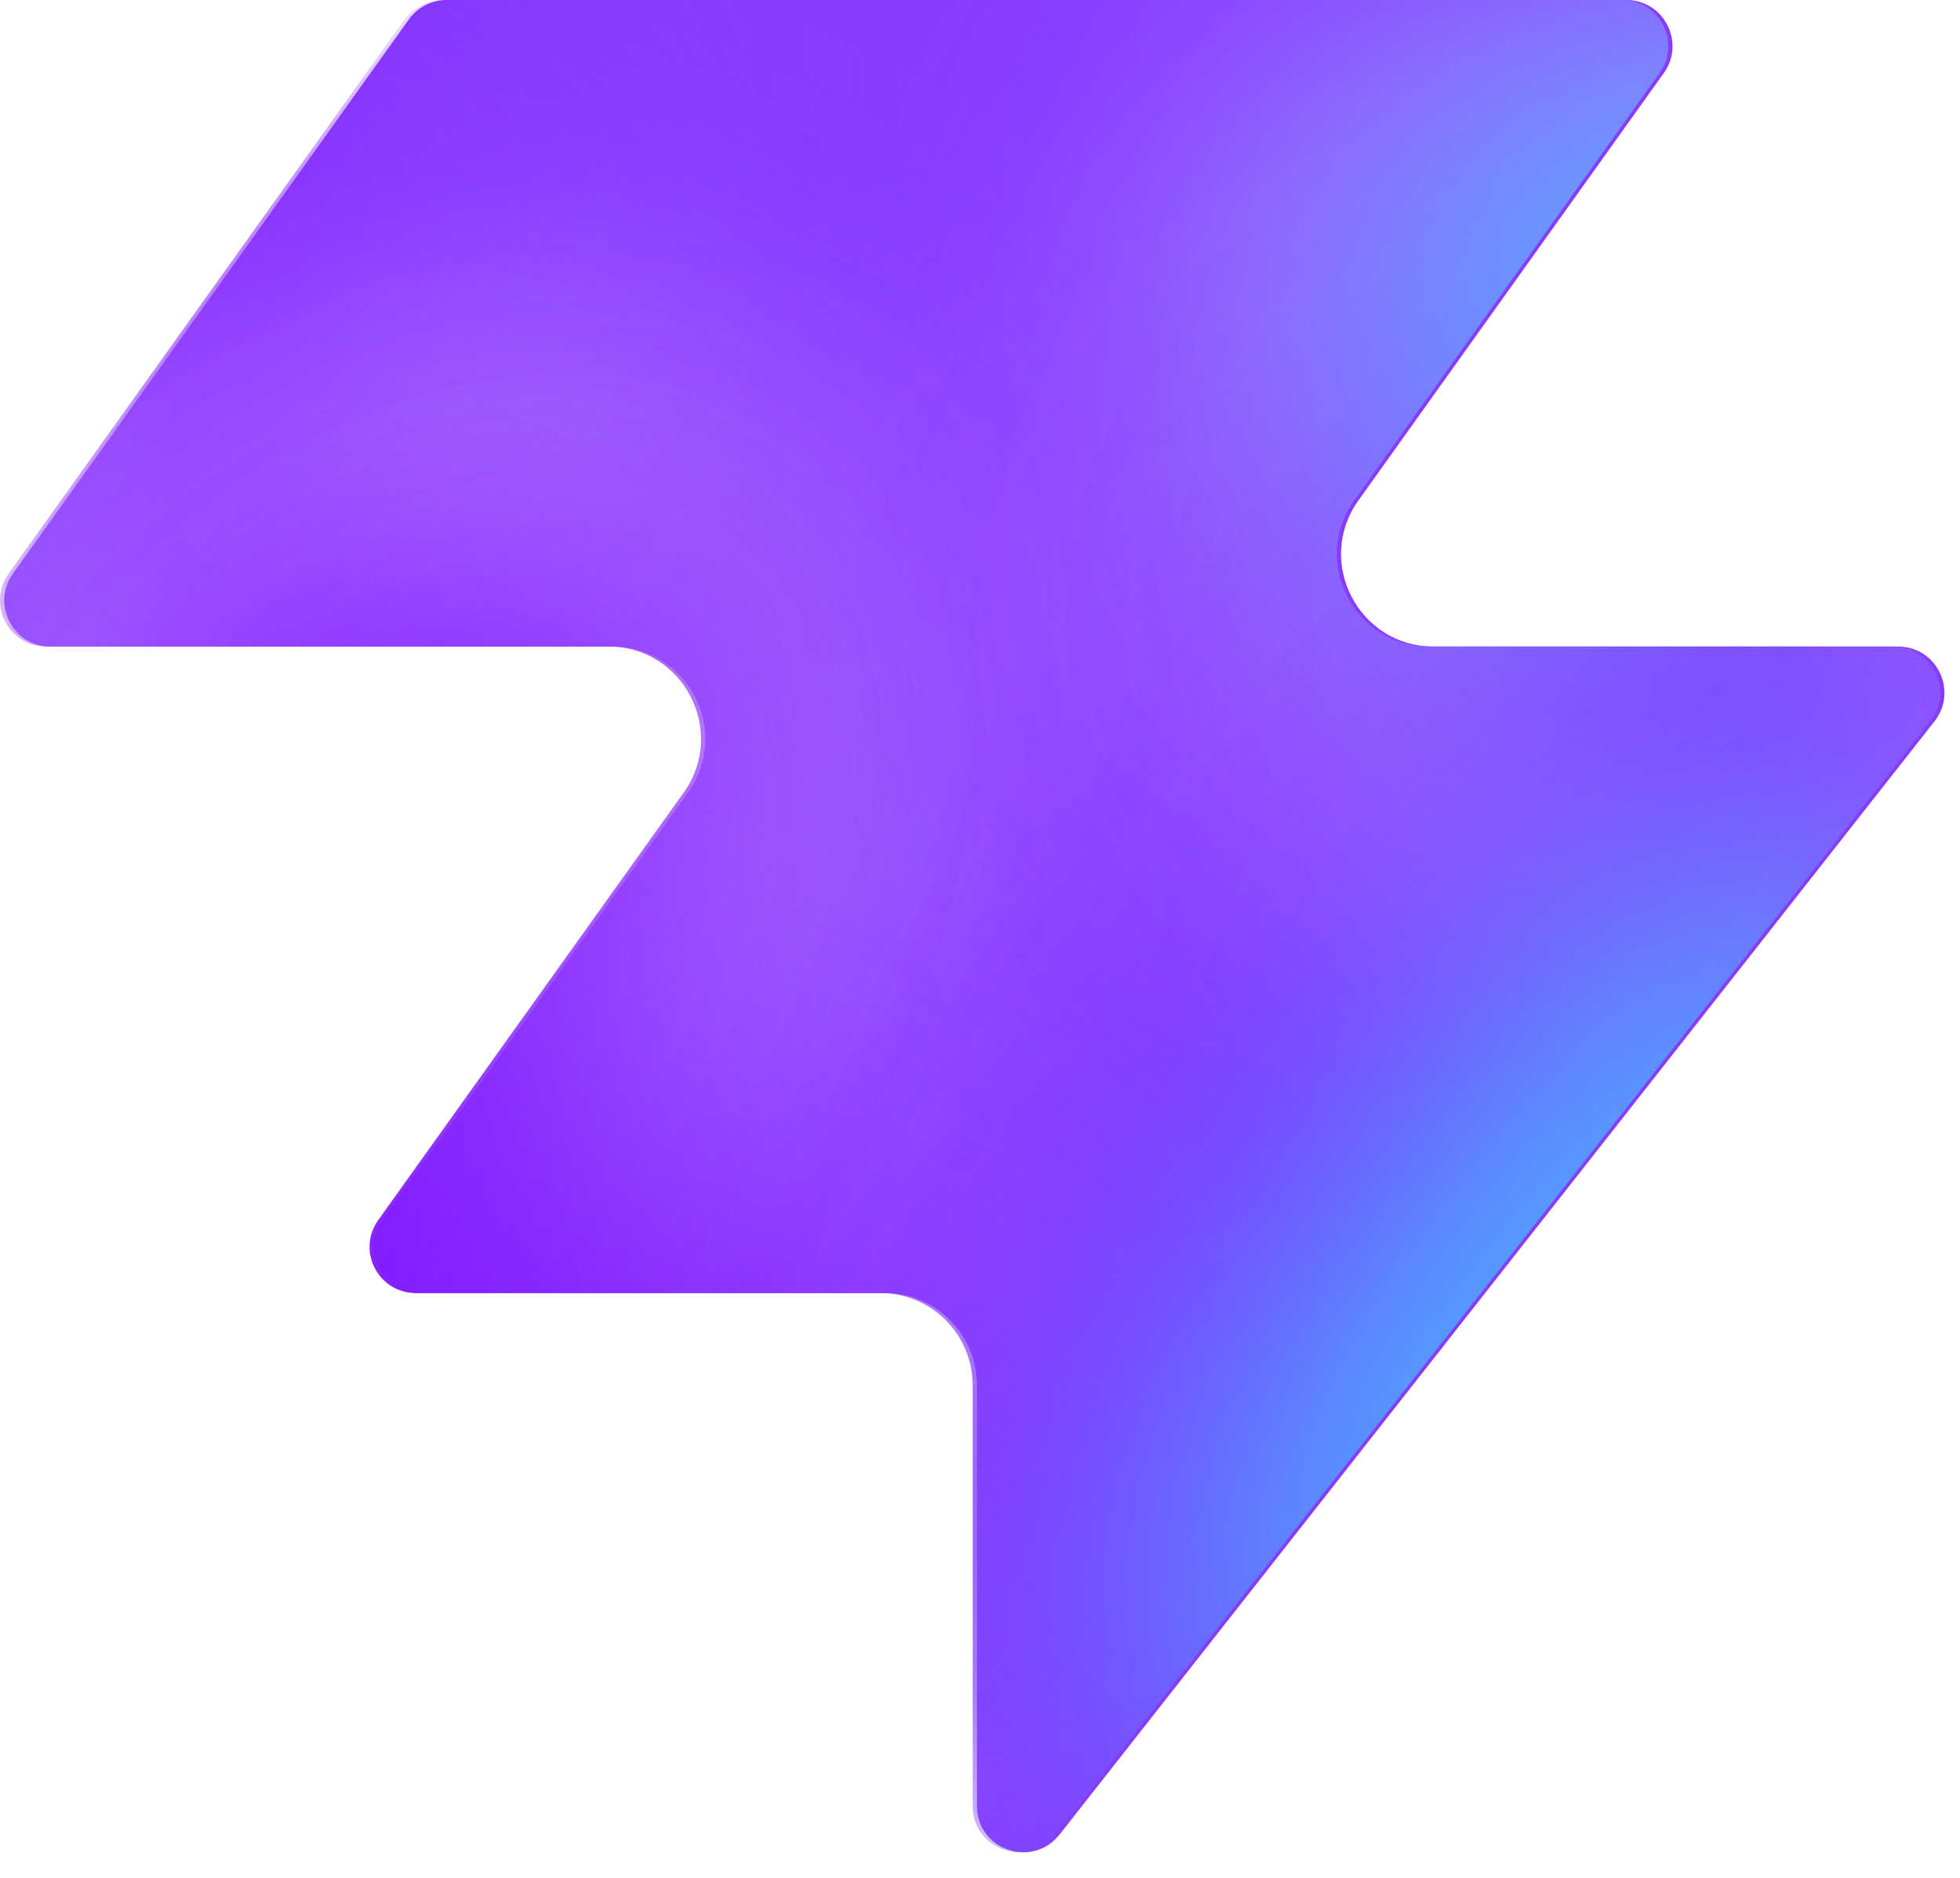
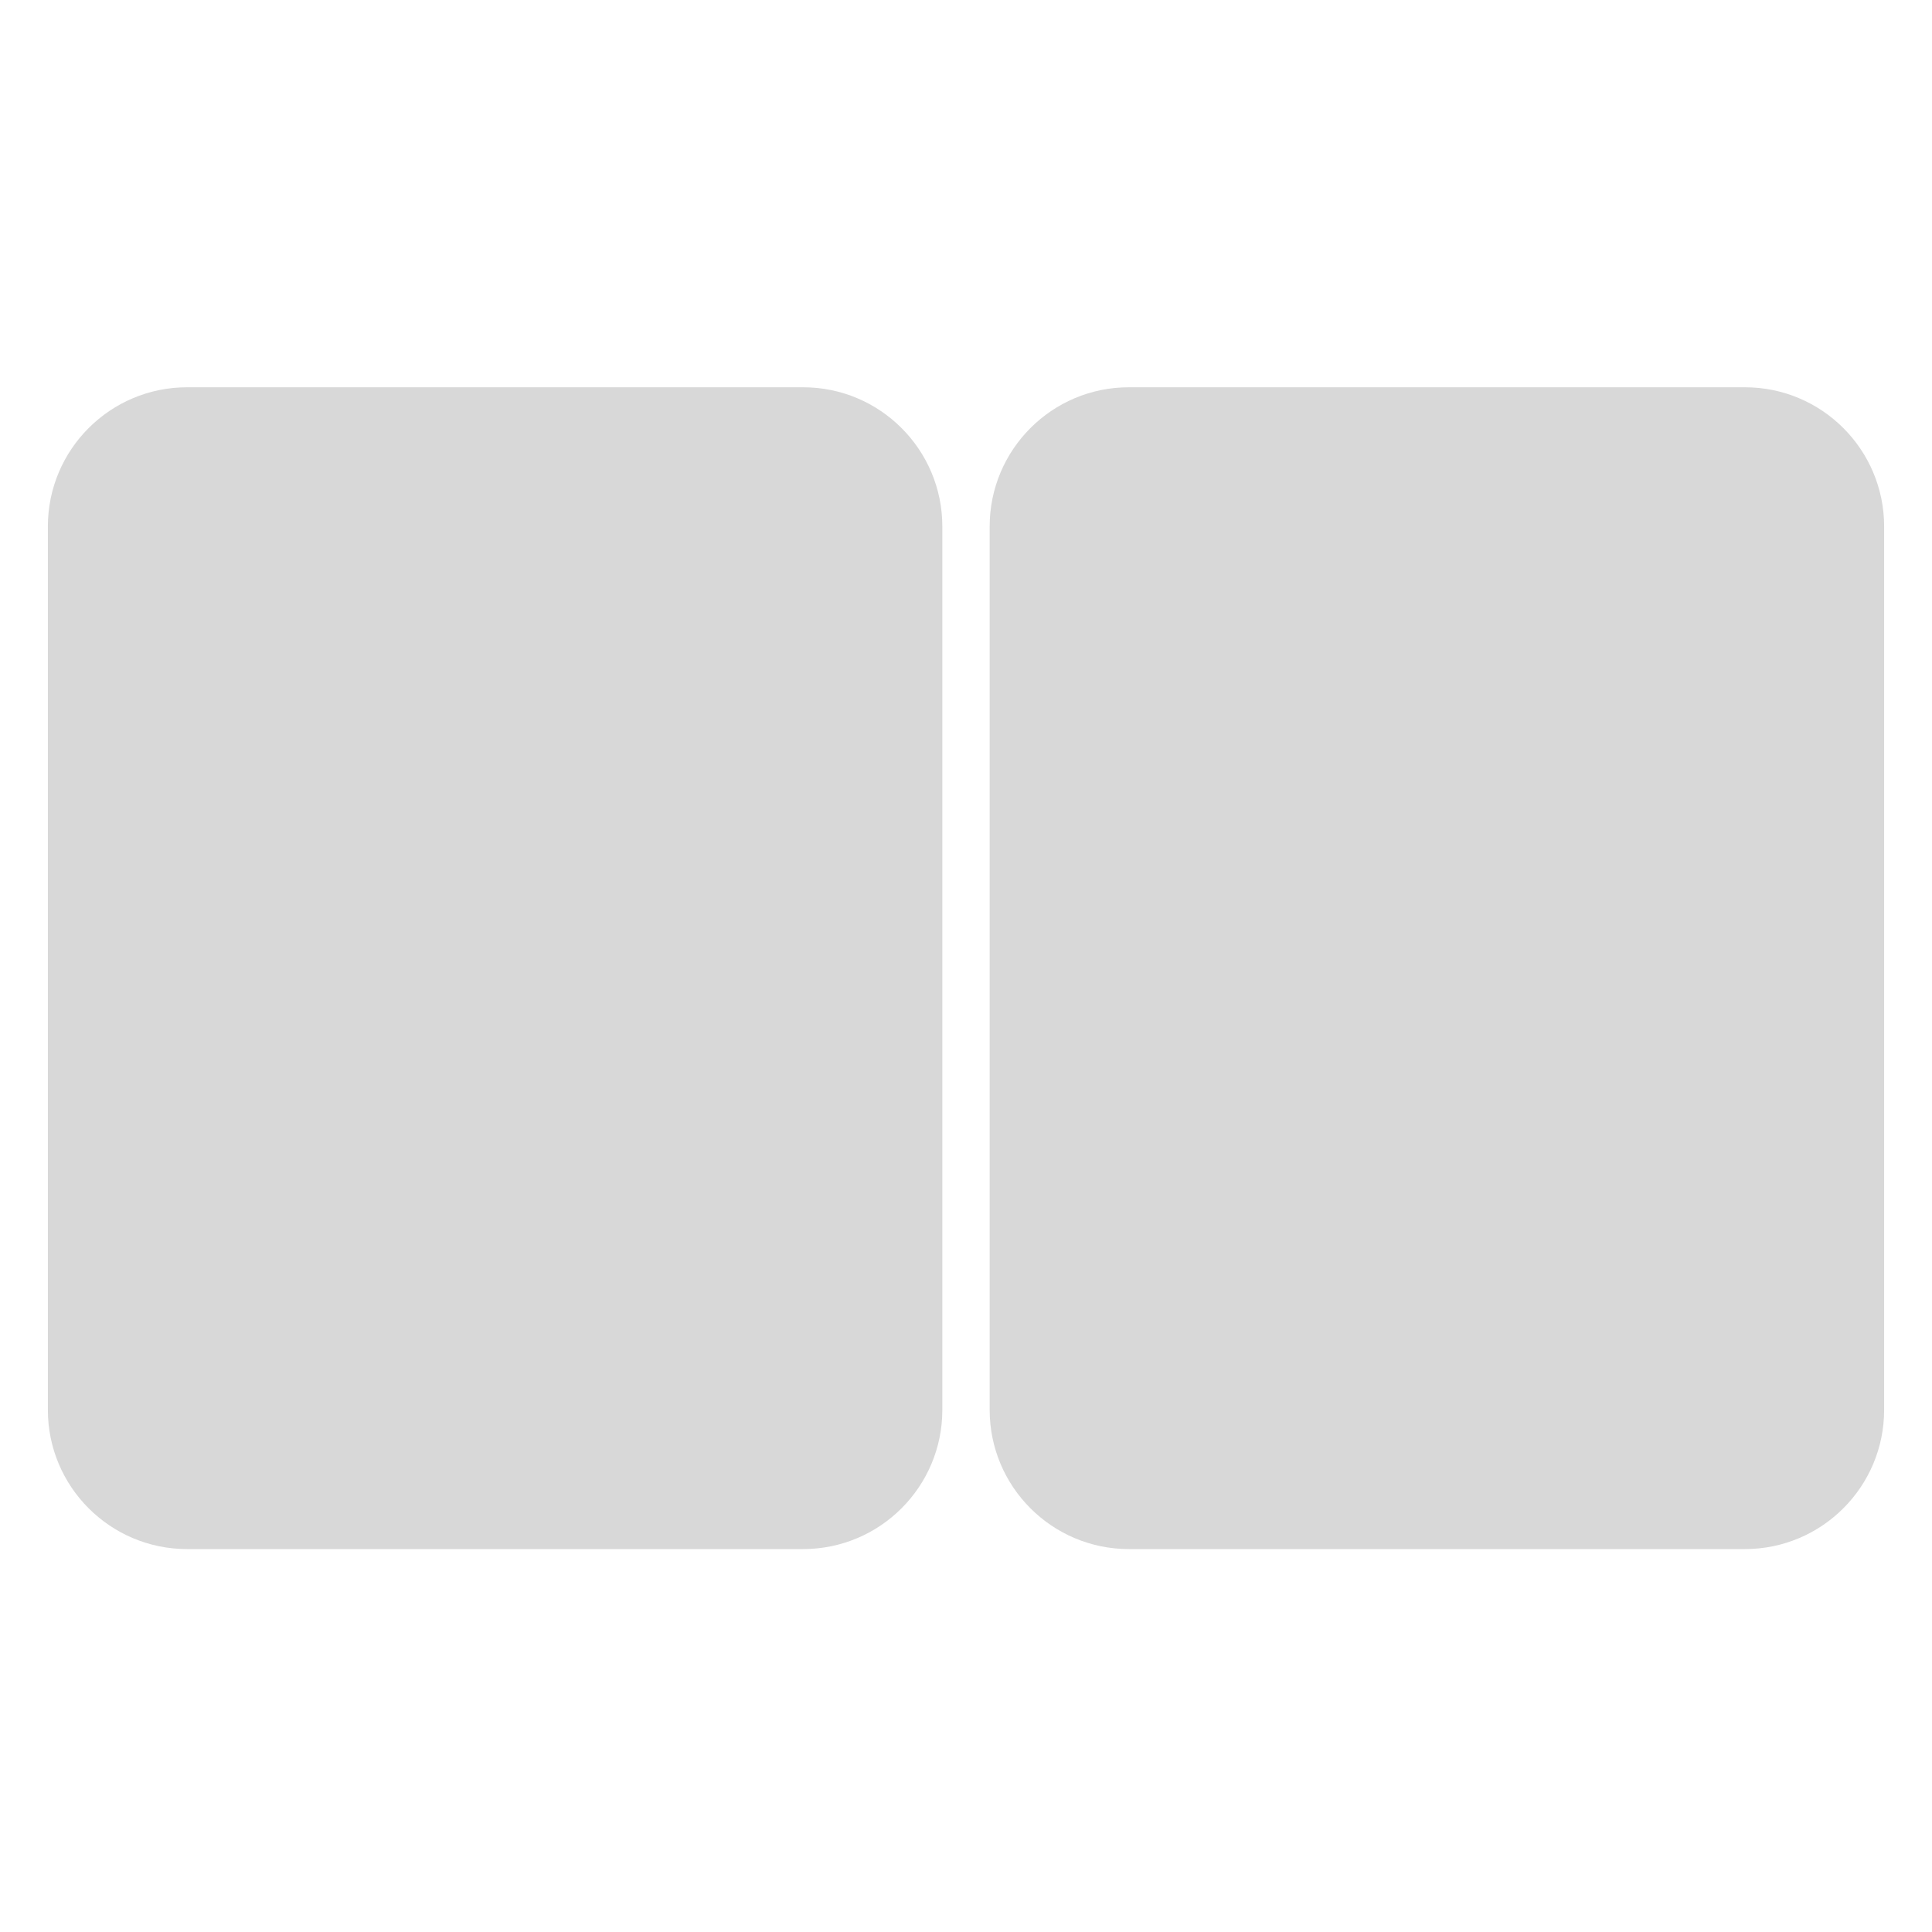
- <svg xmlns="http://www.w3.org/2000/svg" width="48" height="46" fill="none" viewBox="0 0 48 46">
-   <path fill="#863bff" d="M25.946 44.938c-.664.845-2.021.375-2.021-.698V33.937a2.26 2.26 0 0 0-2.262-2.262H10.287c-.92 0-1.456-1.04-.92-1.788l7.48-10.471c1.07-1.497 0-3.578-1.842-3.578H1.237c-.92 0-1.456-1.04-.92-1.788L10.013.474c.214-.297.556-.474.92-.474h28.894c.92 0 1.456 1.04.92 1.788l-7.48 10.471c-1.07 1.498 0 3.579 1.842 3.579h11.377c.943 0 1.473 1.088.89 1.83L25.947 44.94z" style="fill:#863bff;fill:color(display-p3 .525 .23 1);fill-opacity:1" />
-   <mask id="a" width="48" height="46" x="0" y="0" maskUnits="userSpaceOnUse" style="mask-type:alpha">
-     <path fill="#000" d="M25.842 44.938c-.664.844-2.021.375-2.021-.698V33.937a2.26 2.26 0 0 0-2.262-2.262H10.183c-.92 0-1.456-1.04-.92-1.788l7.48-10.471c1.07-1.498 0-3.579-1.842-3.579H1.133c-.92 0-1.456-1.04-.92-1.787L9.91.473c.214-.297.556-.474.92-.474h28.894c.92 0 1.456 1.04.92 1.788l-7.48 10.471c-1.07 1.498 0 3.578 1.842 3.578h11.377c.943 0 1.473 1.088.89 1.832L25.843 44.94z" style="fill:#000;fill-opacity:1" />
-   </mask>
-   <g mask="url(#a)">
-     <g filter="url(#b)">
-       <ellipse cx="5.508" cy="14.704" fill="#ede6ff" rx="5.508" ry="14.704" style="fill:#ede6ff;fill:color(display-p3 .927 .903 1);fill-opacity:1" transform="matrix(.00324 1 1 -.00324 -4.47 31.516)" />
-     </g>
-     <g filter="url(#c)">
-       <ellipse cx="10.399" cy="29.851" fill="#ede6ff" rx="10.399" ry="29.851" style="fill:#ede6ff;fill:color(display-p3 .927 .903 1);fill-opacity:1" transform="matrix(.00324 1 1 -.00324 -39.328 7.883)" />
-     </g>
-     <g filter="url(#d)">
-       <ellipse cx="5.508" cy="30.487" fill="#7e14ff" rx="5.508" ry="30.487" style="fill:#7e14ff;fill:color(display-p3 .492 .077 1);fill-opacity:1" transform="rotate(89.814 -25.913 -14.639)scale(1 -1)" />
-     </g>
-     <g filter="url(#e)">
-       <ellipse cx="5.508" cy="30.599" fill="#7e14ff" rx="5.508" ry="30.599" style="fill:#7e14ff;fill:color(display-p3 .492 .077 1);fill-opacity:1" transform="rotate(89.814 -32.644 -3.334)scale(1 -1)" />
-     </g>
-     <g filter="url(#f)">
-       <ellipse cx="5.508" cy="30.599" fill="#7e14ff" rx="5.508" ry="30.599" style="fill:#7e14ff;fill:color(display-p3 .492 .077 1);fill-opacity:1" transform="matrix(.00324 1 1 -.00324 -34.34 30.47)" />
-     </g>
-     <g filter="url(#g)">
-       <ellipse cx="14.072" cy="22.078" fill="#ede6ff" rx="14.072" ry="22.078" style="fill:#ede6ff;fill:color(display-p3 .927 .903 1);fill-opacity:1" transform="rotate(93.35 24.506 48.493)scale(-1 1)" />
-     </g>
-     <g filter="url(#h)">
-       <ellipse cx="3.47" cy="21.501" fill="#7e14ff" rx="3.47" ry="21.501" style="fill:#7e14ff;fill:color(display-p3 .492 .077 1);fill-opacity:1" transform="rotate(89.009 28.708 47.59)scale(-1 1)" />
-     </g>
-     <g filter="url(#i)">
-       <ellipse cx="3.47" cy="21.501" fill="#7e14ff" rx="3.47" ry="21.501" style="fill:#7e14ff;fill:color(display-p3 .492 .077 1);fill-opacity:1" transform="rotate(89.009 28.708 47.59)scale(-1 1)" />
-     </g>
-     <g filter="url(#j)">
-       <ellipse cx=".387" cy="8.972" fill="#7e14ff" rx="4.407" ry="29.108" style="fill:#7e14ff;fill:color(display-p3 .492 .077 1);fill-opacity:1" transform="rotate(39.51 .387 8.972)" />
-     </g>
-     <g filter="url(#k)">
-       <ellipse cx="47.523" cy="-6.092" fill="#7e14ff" rx="4.407" ry="29.108" style="fill:#7e14ff;fill:color(display-p3 .492 .077 1);fill-opacity:1" transform="rotate(37.892 47.523 -6.092)" />
-     </g>
-     <g filter="url(#l)">
-       <ellipse cx="41.412" cy="6.333" fill="#47bfff" rx="5.971" ry="9.665" style="fill:#47bfff;fill:color(display-p3 .28 .748 1);fill-opacity:1" transform="rotate(37.892 41.412 6.333)" />
-     </g>
-     <g filter="url(#m)">
-       <ellipse cx="-1.879" cy="38.332" fill="#7e14ff" rx="4.407" ry="29.108" style="fill:#7e14ff;fill:color(display-p3 .492 .077 1);fill-opacity:1" transform="rotate(37.892 -1.88 38.332)" />
-     </g>
-     <g filter="url(#n)">
-       <ellipse cx="-1.879" cy="38.332" fill="#7e14ff" rx="4.407" ry="29.108" style="fill:#7e14ff;fill:color(display-p3 .492 .077 1);fill-opacity:1" transform="rotate(37.892 -1.88 38.332)" />
-     </g>
-     <g filter="url(#o)">
-       <ellipse cx="35.651" cy="29.907" fill="#7e14ff" rx="4.407" ry="29.108" style="fill:#7e14ff;fill:color(display-p3 .492 .077 1);fill-opacity:1" transform="rotate(37.892 35.651 29.907)" />
-     </g>
-     <g filter="url(#p)">
-       <ellipse cx="38.418" cy="32.4" fill="#47bfff" rx="5.971" ry="15.297" style="fill:#47bfff;fill:color(display-p3 .28 .748 1);fill-opacity:1" transform="rotate(37.892 38.418 32.4)" />
-     </g>
+ <svg xmlns="http://www.w3.org/2000/svg" width="444px" height="444px" viewBox="0 0 444 444" version="1.1">
+   <g id="Frame" stroke="none" fill="none" fill-rule="evenodd">
+     <rect id="Rectangle" fill="#D8D8D8" x="11" y="89" width="205.562" height="267" rx="32" />
+     <rect id="Rectangle" fill="#D8D8D8" x="227.438" y="89" width="205.562" height="267" rx="32" />
  </g>
-   <defs>
-     <filter id="b" width="60.045" height="41.654" x="-19.77" y="16.149" color-interpolation-filters="sRGB" filterUnits="userSpaceOnUse">
-       <feFlood flood-opacity="0" result="BackgroundImageFix" />
-       <feBlend in="SourceGraphic" in2="BackgroundImageFix" result="shape" />
-       <feGaussianBlur result="effect1_foregroundBlur_2002_17158" stdDeviation="7.659" />
-     </filter>
-     <filter id="c" width="90.34" height="51.437" x="-54.613" y="-7.533" color-interpolation-filters="sRGB" filterUnits="userSpaceOnUse">
-       <feFlood flood-opacity="0" result="BackgroundImageFix" />
-       <feBlend in="SourceGraphic" in2="BackgroundImageFix" result="shape" />
-       <feGaussianBlur result="effect1_foregroundBlur_2002_17158" stdDeviation="7.659" />
-     </filter>
-     <filter id="d" width="79.355" height="29.4" x="-49.64" y="2.03" color-interpolation-filters="sRGB" filterUnits="userSpaceOnUse">
-       <feFlood flood-opacity="0" result="BackgroundImageFix" />
-       <feBlend in="SourceGraphic" in2="BackgroundImageFix" result="shape" />
-       <feGaussianBlur result="effect1_foregroundBlur_2002_17158" stdDeviation="4.596" />
-     </filter>
-     <filter id="e" width="79.579" height="29.4" x="-45.045" y="20.029" color-interpolation-filters="sRGB" filterUnits="userSpaceOnUse">
-       <feFlood flood-opacity="0" result="BackgroundImageFix" />
-       <feBlend in="SourceGraphic" in2="BackgroundImageFix" result="shape" />
-       <feGaussianBlur result="effect1_foregroundBlur_2002_17158" stdDeviation="4.596" />
-     </filter>
-     <filter id="f" width="79.579" height="29.4" x="-43.513" y="21.178" color-interpolation-filters="sRGB" filterUnits="userSpaceOnUse">
-       <feFlood flood-opacity="0" result="BackgroundImageFix" />
-       <feBlend in="SourceGraphic" in2="BackgroundImageFix" result="shape" />
-       <feGaussianBlur result="effect1_foregroundBlur_2002_17158" stdDeviation="4.596" />
-     </filter>
-     <filter id="g" width="74.749" height="58.852" x="15.756" y="-17.901" color-interpolation-filters="sRGB" filterUnits="userSpaceOnUse">
-       <feFlood flood-opacity="0" result="BackgroundImageFix" />
-       <feBlend in="SourceGraphic" in2="BackgroundImageFix" result="shape" />
-       <feGaussianBlur result="effect1_foregroundBlur_2002_17158" stdDeviation="7.659" />
-     </filter>
-     <filter id="h" width="61.377" height="25.362" x="23.548" y="2.284" color-interpolation-filters="sRGB" filterUnits="userSpaceOnUse">
-       <feFlood flood-opacity="0" result="BackgroundImageFix" />
-       <feBlend in="SourceGraphic" in2="BackgroundImageFix" result="shape" />
-       <feGaussianBlur result="effect1_foregroundBlur_2002_17158" stdDeviation="4.596" />
-     </filter>
-     <filter id="i" width="61.377" height="25.362" x="23.548" y="2.284" color-interpolation-filters="sRGB" filterUnits="userSpaceOnUse">
-       <feFlood flood-opacity="0" result="BackgroundImageFix" />
-       <feBlend in="SourceGraphic" in2="BackgroundImageFix" result="shape" />
-       <feGaussianBlur result="effect1_foregroundBlur_2002_17158" stdDeviation="4.596" />
-     </filter>
-     <filter id="j" width="56.045" height="63.649" x="-27.636" y="-22.853" color-interpolation-filters="sRGB" filterUnits="userSpaceOnUse">
-       <feFlood flood-opacity="0" result="BackgroundImageFix" />
-       <feBlend in="SourceGraphic" in2="BackgroundImageFix" result="shape" />
-       <feGaussianBlur result="effect1_foregroundBlur_2002_17158" stdDeviation="4.596" />
-     </filter>
-     <filter id="k" width="54.814" height="64.646" x="20.116" y="-38.415" color-interpolation-filters="sRGB" filterUnits="userSpaceOnUse">
-       <feFlood flood-opacity="0" result="BackgroundImageFix" />
-       <feBlend in="SourceGraphic" in2="BackgroundImageFix" result="shape" />
-       <feGaussianBlur result="effect1_foregroundBlur_2002_17158" stdDeviation="4.596" />
-     </filter>
-     <filter id="l" width="33.541" height="35.313" x="24.641" y="-11.323" color-interpolation-filters="sRGB" filterUnits="userSpaceOnUse">
-       <feFlood flood-opacity="0" result="BackgroundImageFix" />
-       <feBlend in="SourceGraphic" in2="BackgroundImageFix" result="shape" />
-       <feGaussianBlur result="effect1_foregroundBlur_2002_17158" stdDeviation="4.596" />
-     </filter>
-     <filter id="m" width="54.814" height="64.646" x="-29.286" y="6.009" color-interpolation-filters="sRGB" filterUnits="userSpaceOnUse">
-       <feFlood flood-opacity="0" result="BackgroundImageFix" />
-       <feBlend in="SourceGraphic" in2="BackgroundImageFix" result="shape" />
-       <feGaussianBlur result="effect1_foregroundBlur_2002_17158" stdDeviation="4.596" />
-     </filter>
-     <filter id="n" width="54.814" height="64.646" x="-29.286" y="6.009" color-interpolation-filters="sRGB" filterUnits="userSpaceOnUse">
-       <feFlood flood-opacity="0" result="BackgroundImageFix" />
-       <feBlend in="SourceGraphic" in2="BackgroundImageFix" result="shape" />
-       <feGaussianBlur result="effect1_foregroundBlur_2002_17158" stdDeviation="4.596" />
-     </filter>
-     <filter id="o" width="54.814" height="64.646" x="8.244" y="-2.416" color-interpolation-filters="sRGB" filterUnits="userSpaceOnUse">
-       <feFlood flood-opacity="0" result="BackgroundImageFix" />
-       <feBlend in="SourceGraphic" in2="BackgroundImageFix" result="shape" />
-       <feGaussianBlur result="effect1_foregroundBlur_2002_17158" stdDeviation="4.596" />
-     </filter>
-     <filter id="p" width="39.409" height="43.623" x="18.713" y="10.588" color-interpolation-filters="sRGB" filterUnits="userSpaceOnUse">
-       <feFlood flood-opacity="0" result="BackgroundImageFix" />
-       <feBlend in="SourceGraphic" in2="BackgroundImageFix" result="shape" />
-       <feGaussianBlur result="effect1_foregroundBlur_2002_17158" stdDeviation="4.596" />
-     </filter>
-   </defs>
</svg>
